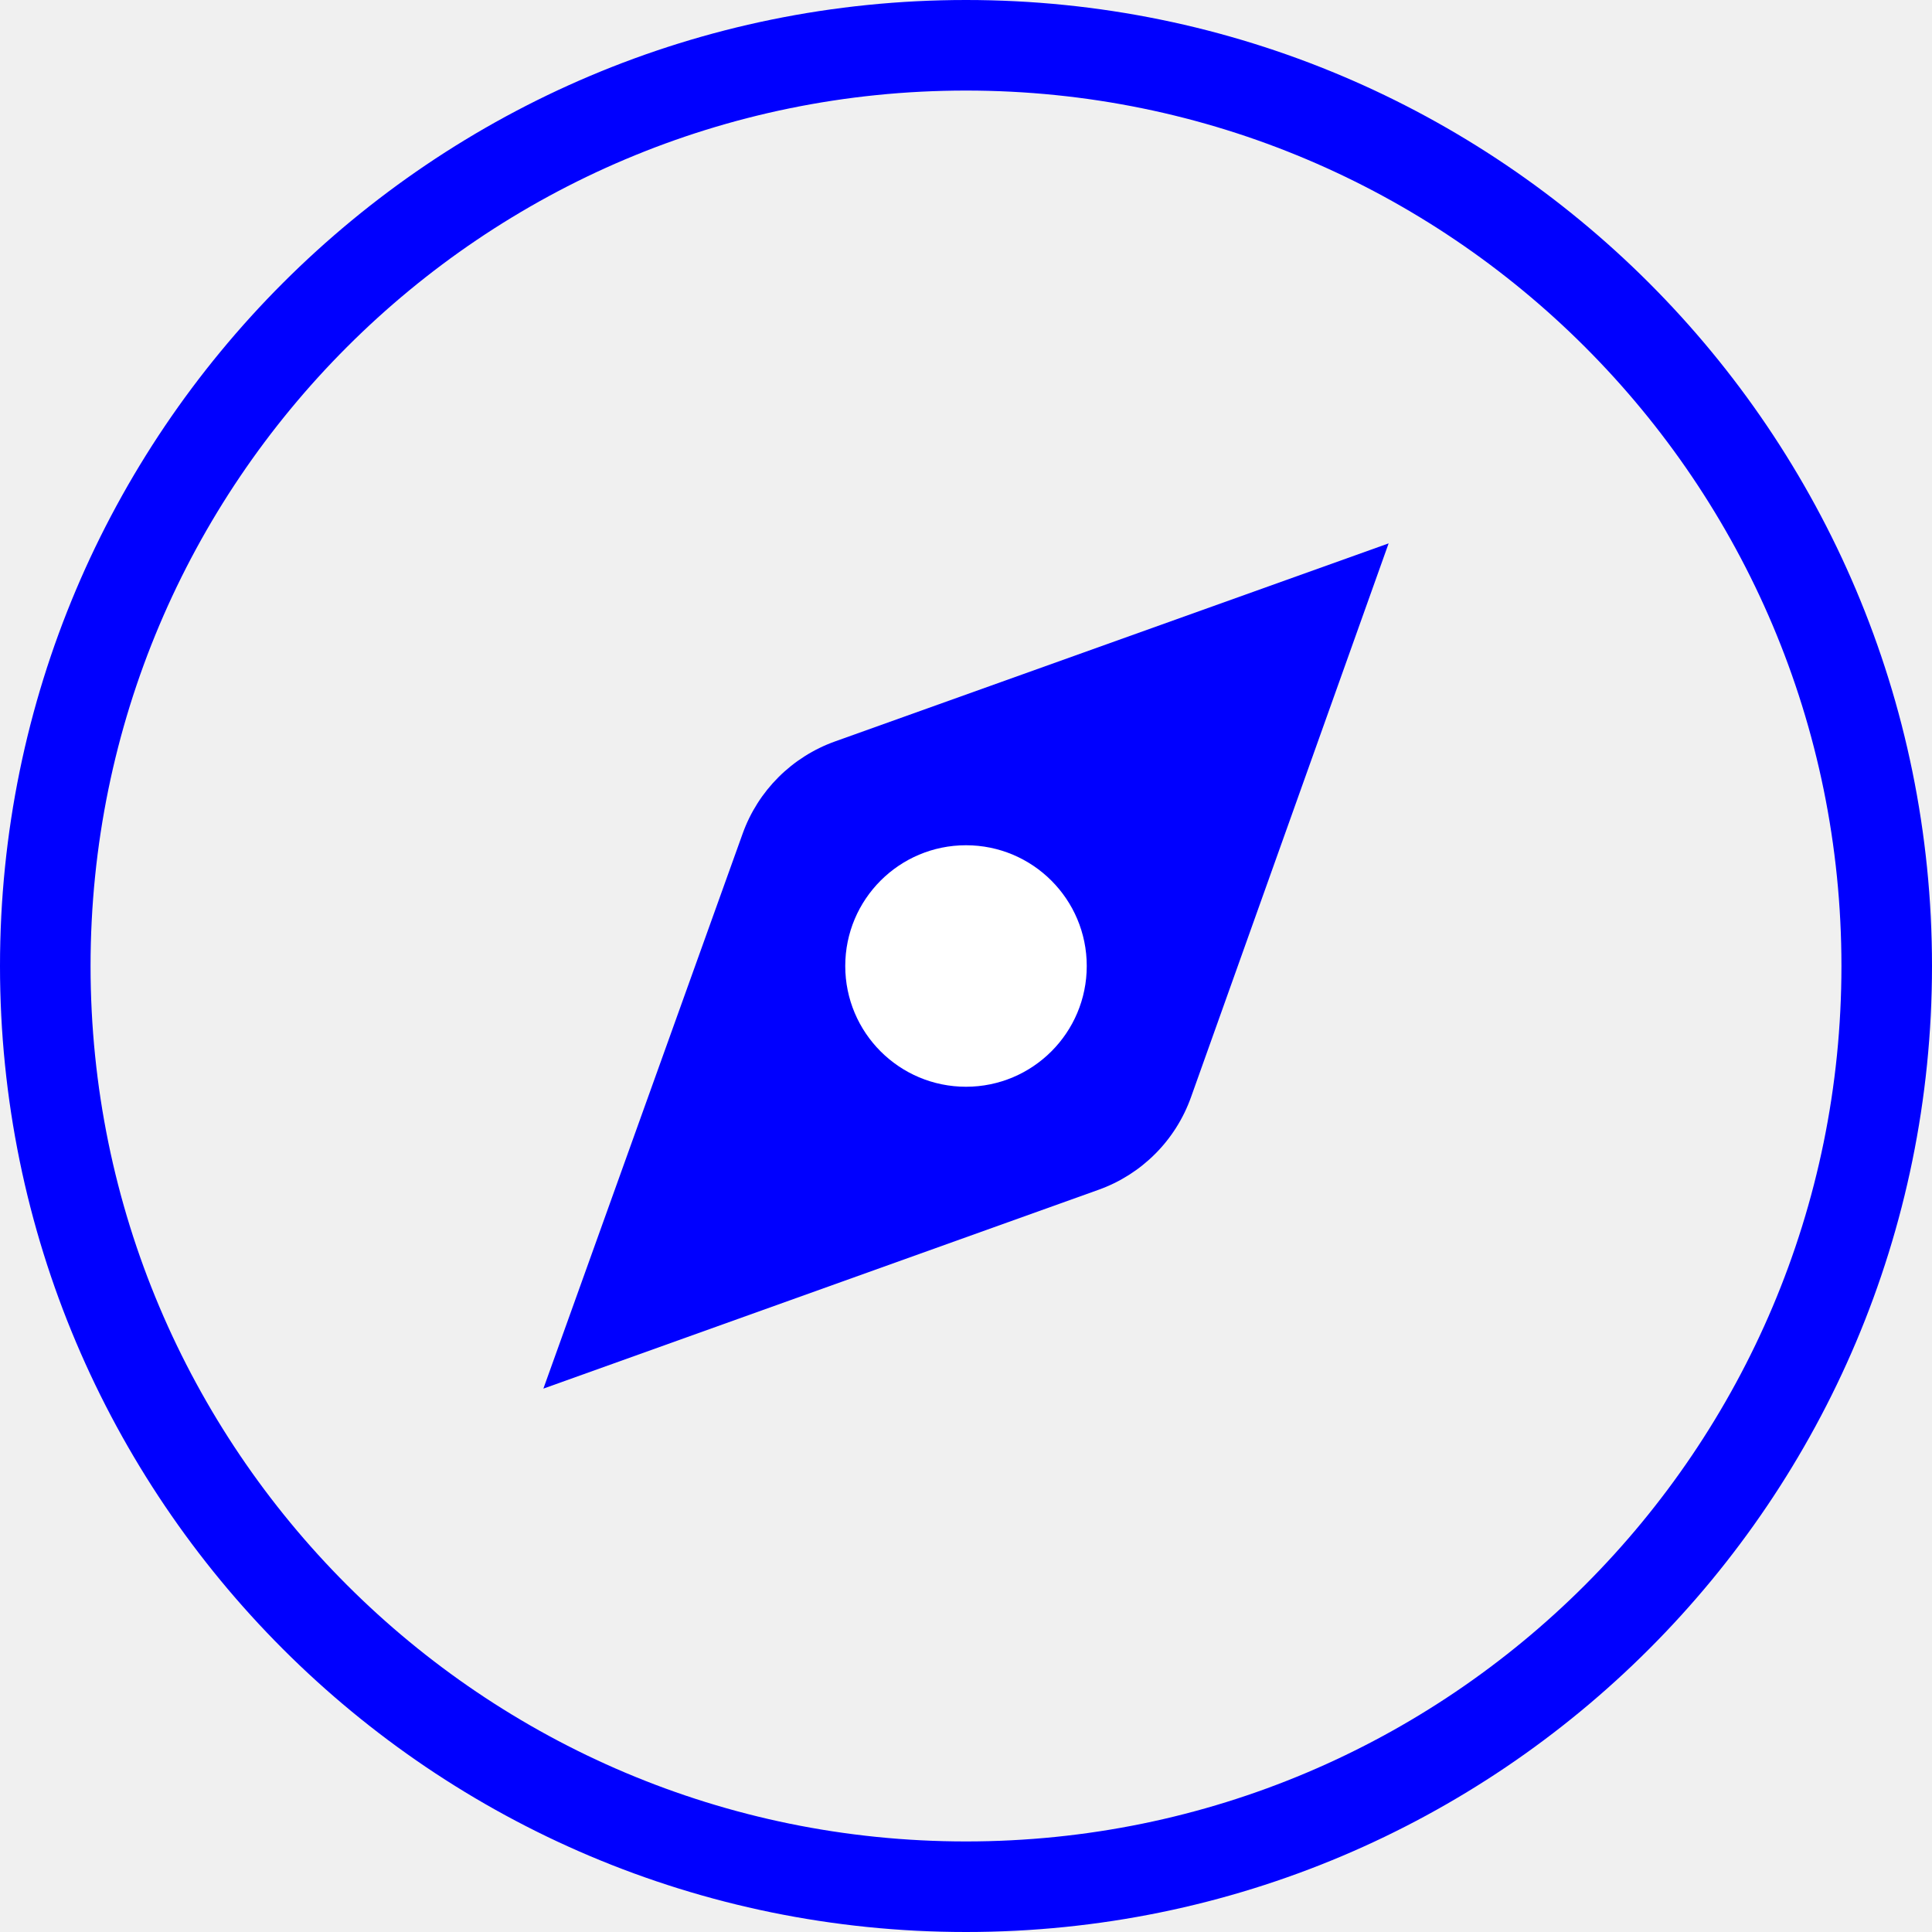
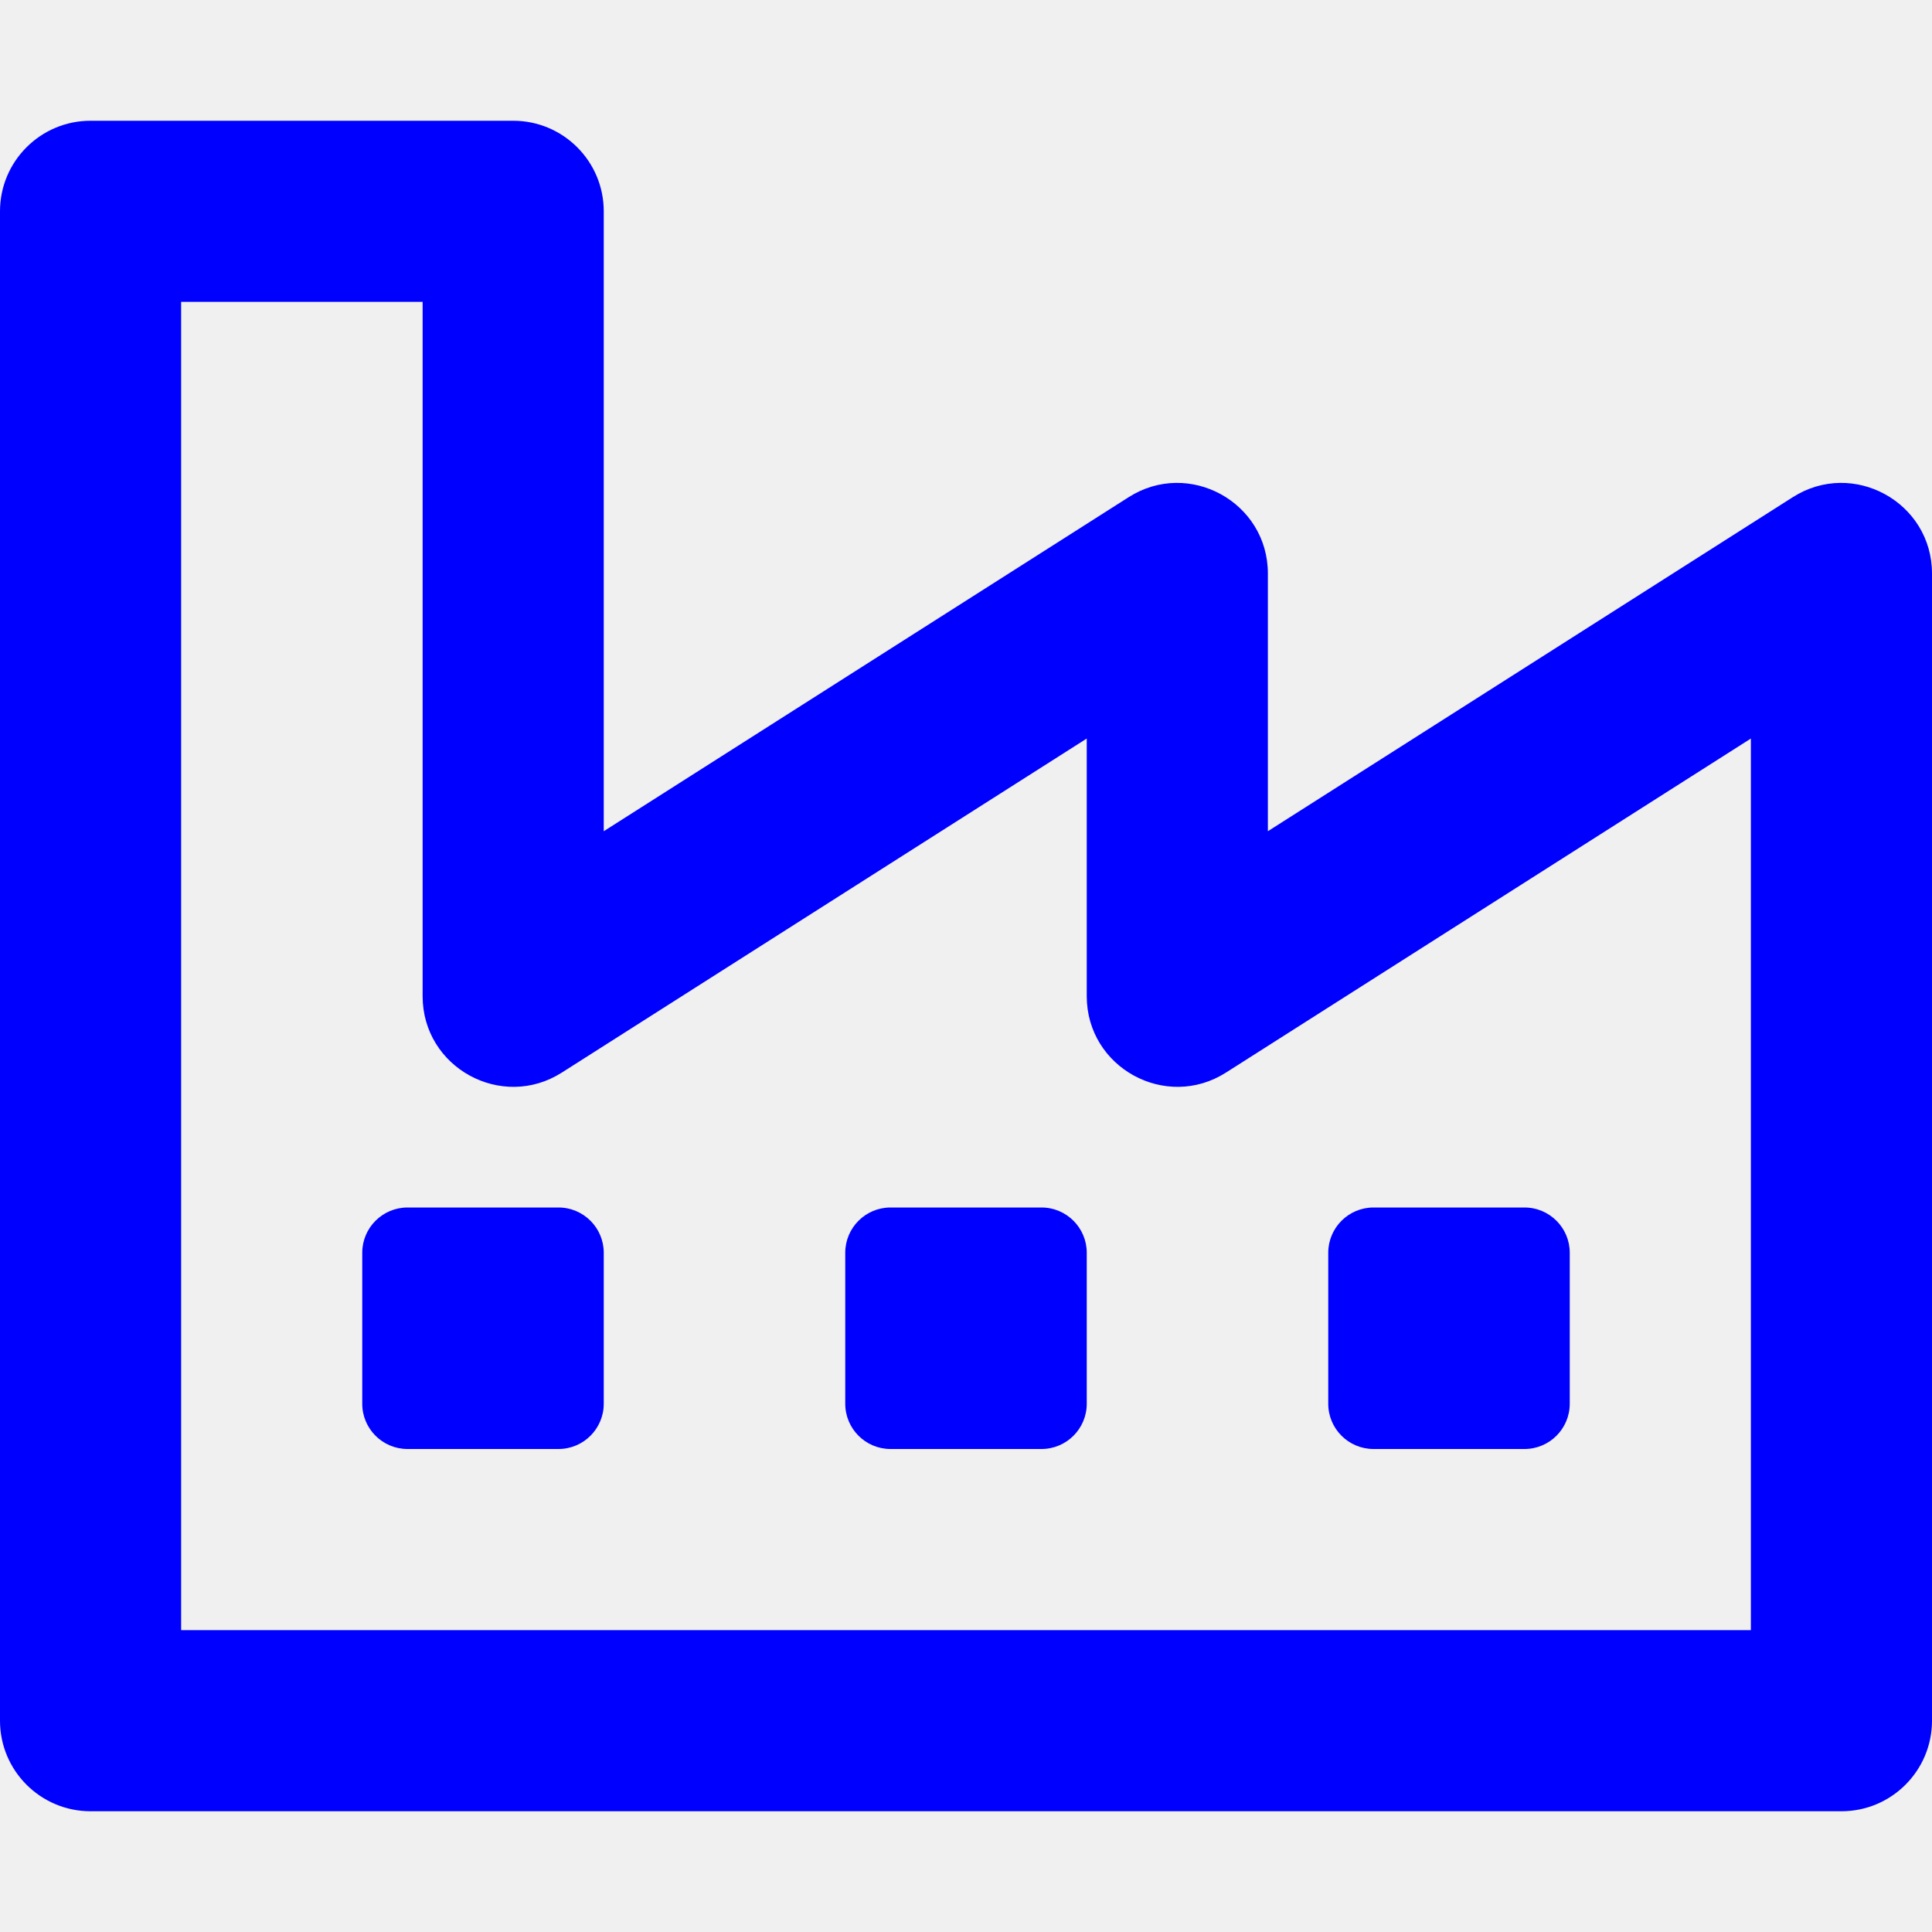
- <svg xmlns="http://www.w3.org/2000/svg" width="32px" height="32px" viewBox="0 0 32 32" version="1.1">
-   <defs />
-   <g id="Symbols" stroke="none" stroke-width="1" fill="none" fill-rule="evenodd">
-     <g id="advisor-ico-blue">
-       <rect id="Rectangle" x="0" y="0" width="32" height="32" />
-       <g id="advisor-ico">
-         <g id="Icon">
-           <path d="M16,31.25 C24.422,31.25 31.25,24.422 31.25,16 C31.25,7.578 24.422,0.75 16,0.75 C7.578,0.75 0.75,7.578 0.75,16 C0.75,24.422 7.578,31.25 16,31.25 Z" id="Oval-2" stroke="#0000FF" stroke-width="1.5" fill-rule="nonzero" />
-           <path d="M23,9 L19.727,18.172 C19.472,18.888 18.909,19.452 18.194,19.707 L9,23 L12.3,13.809 C12.555,13.096 13.118,12.535 13.832,12.28 L23,9 Z" id="Fill-4" fill="#0000FF" />
-           <circle id="Oval" fill="#FFFFFF" cx="16" cy="16" r="2" />
-         </g>
-       </g>
-     </g>
-   </g>
+ <svg xmlns="http://www.w3.org/2000/svg" aria-hidden="true" focusable="false" data-prefix="far" data-icon="industry-alt" role="img" viewBox="0 0 512 512" class="svg-inline--fa fa-industry-alt fa-w-16 fa-7x">
+   <path fill="#0000ff" d="M475.115 131.752L336 220.28V152c0-18.916-20.931-30.399-36.885-20.248L160 220.28V56c0-13.255-10.745-24-24-24H24C10.745 32 0 42.745 0 56v400c0 13.255 10.745 24 24 24h464c13.255 0 24-10.745 24-24V152c0-18.917-20.931-30.399-36.885-20.248zM464 432H48V80h64v184c0 18.916 20.931 30.399 36.885 20.248L288 195.72V264c0 18.915 20.931 30.399 36.885 20.248L464 195.72V432zm-60-48h-40c-6.627 0-12-5.373-12-12v-40c0-6.627 5.373-12 12-12h40c6.627 0 12 5.373 12 12v40c0 6.627-5.373 12-12 12zm-128 0h-40c-6.627 0-12-5.373-12-12v-40c0-6.627 5.373-12 12-12h40c6.627 0 12 5.373 12 12v40c0 6.627-5.373 12-12 12zm-128 0h-40c-6.627 0-12-5.373-12-12v-40c0-6.627 5.373-12 12-12h40c6.627 0 12 5.373 12 12v40c0 6.627-5.373 12-12 12z" class="" />
</svg>
